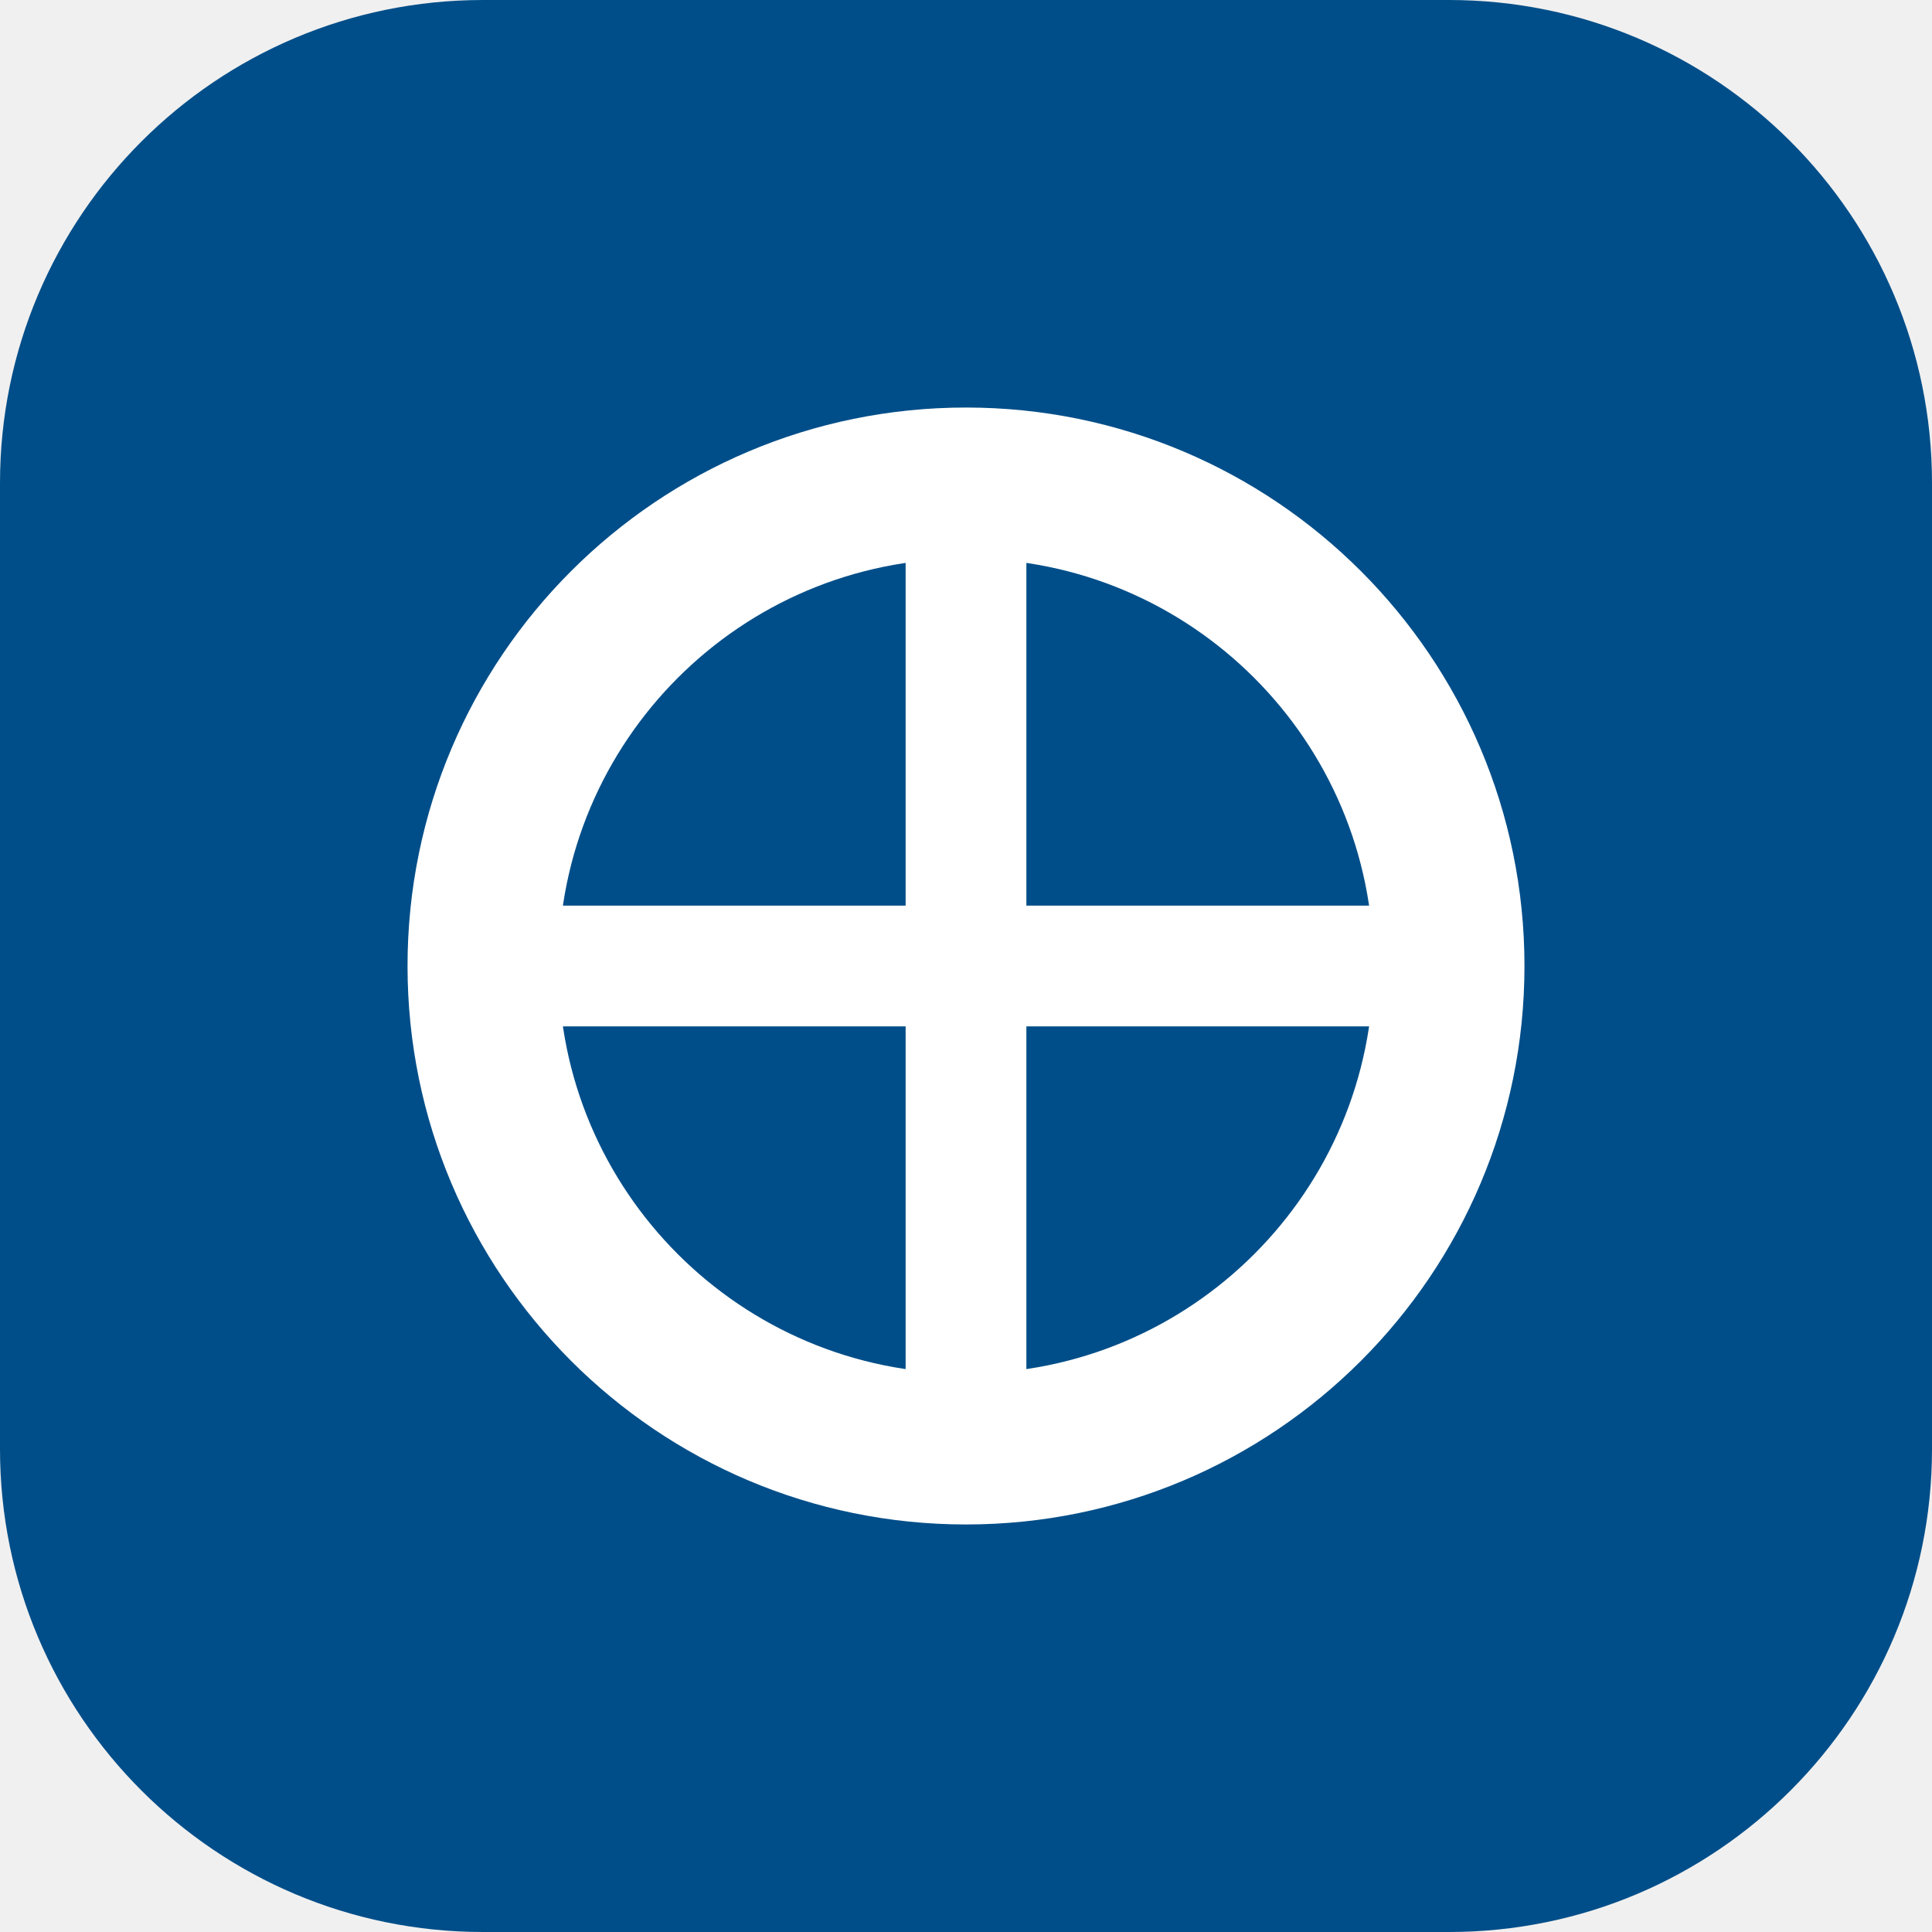
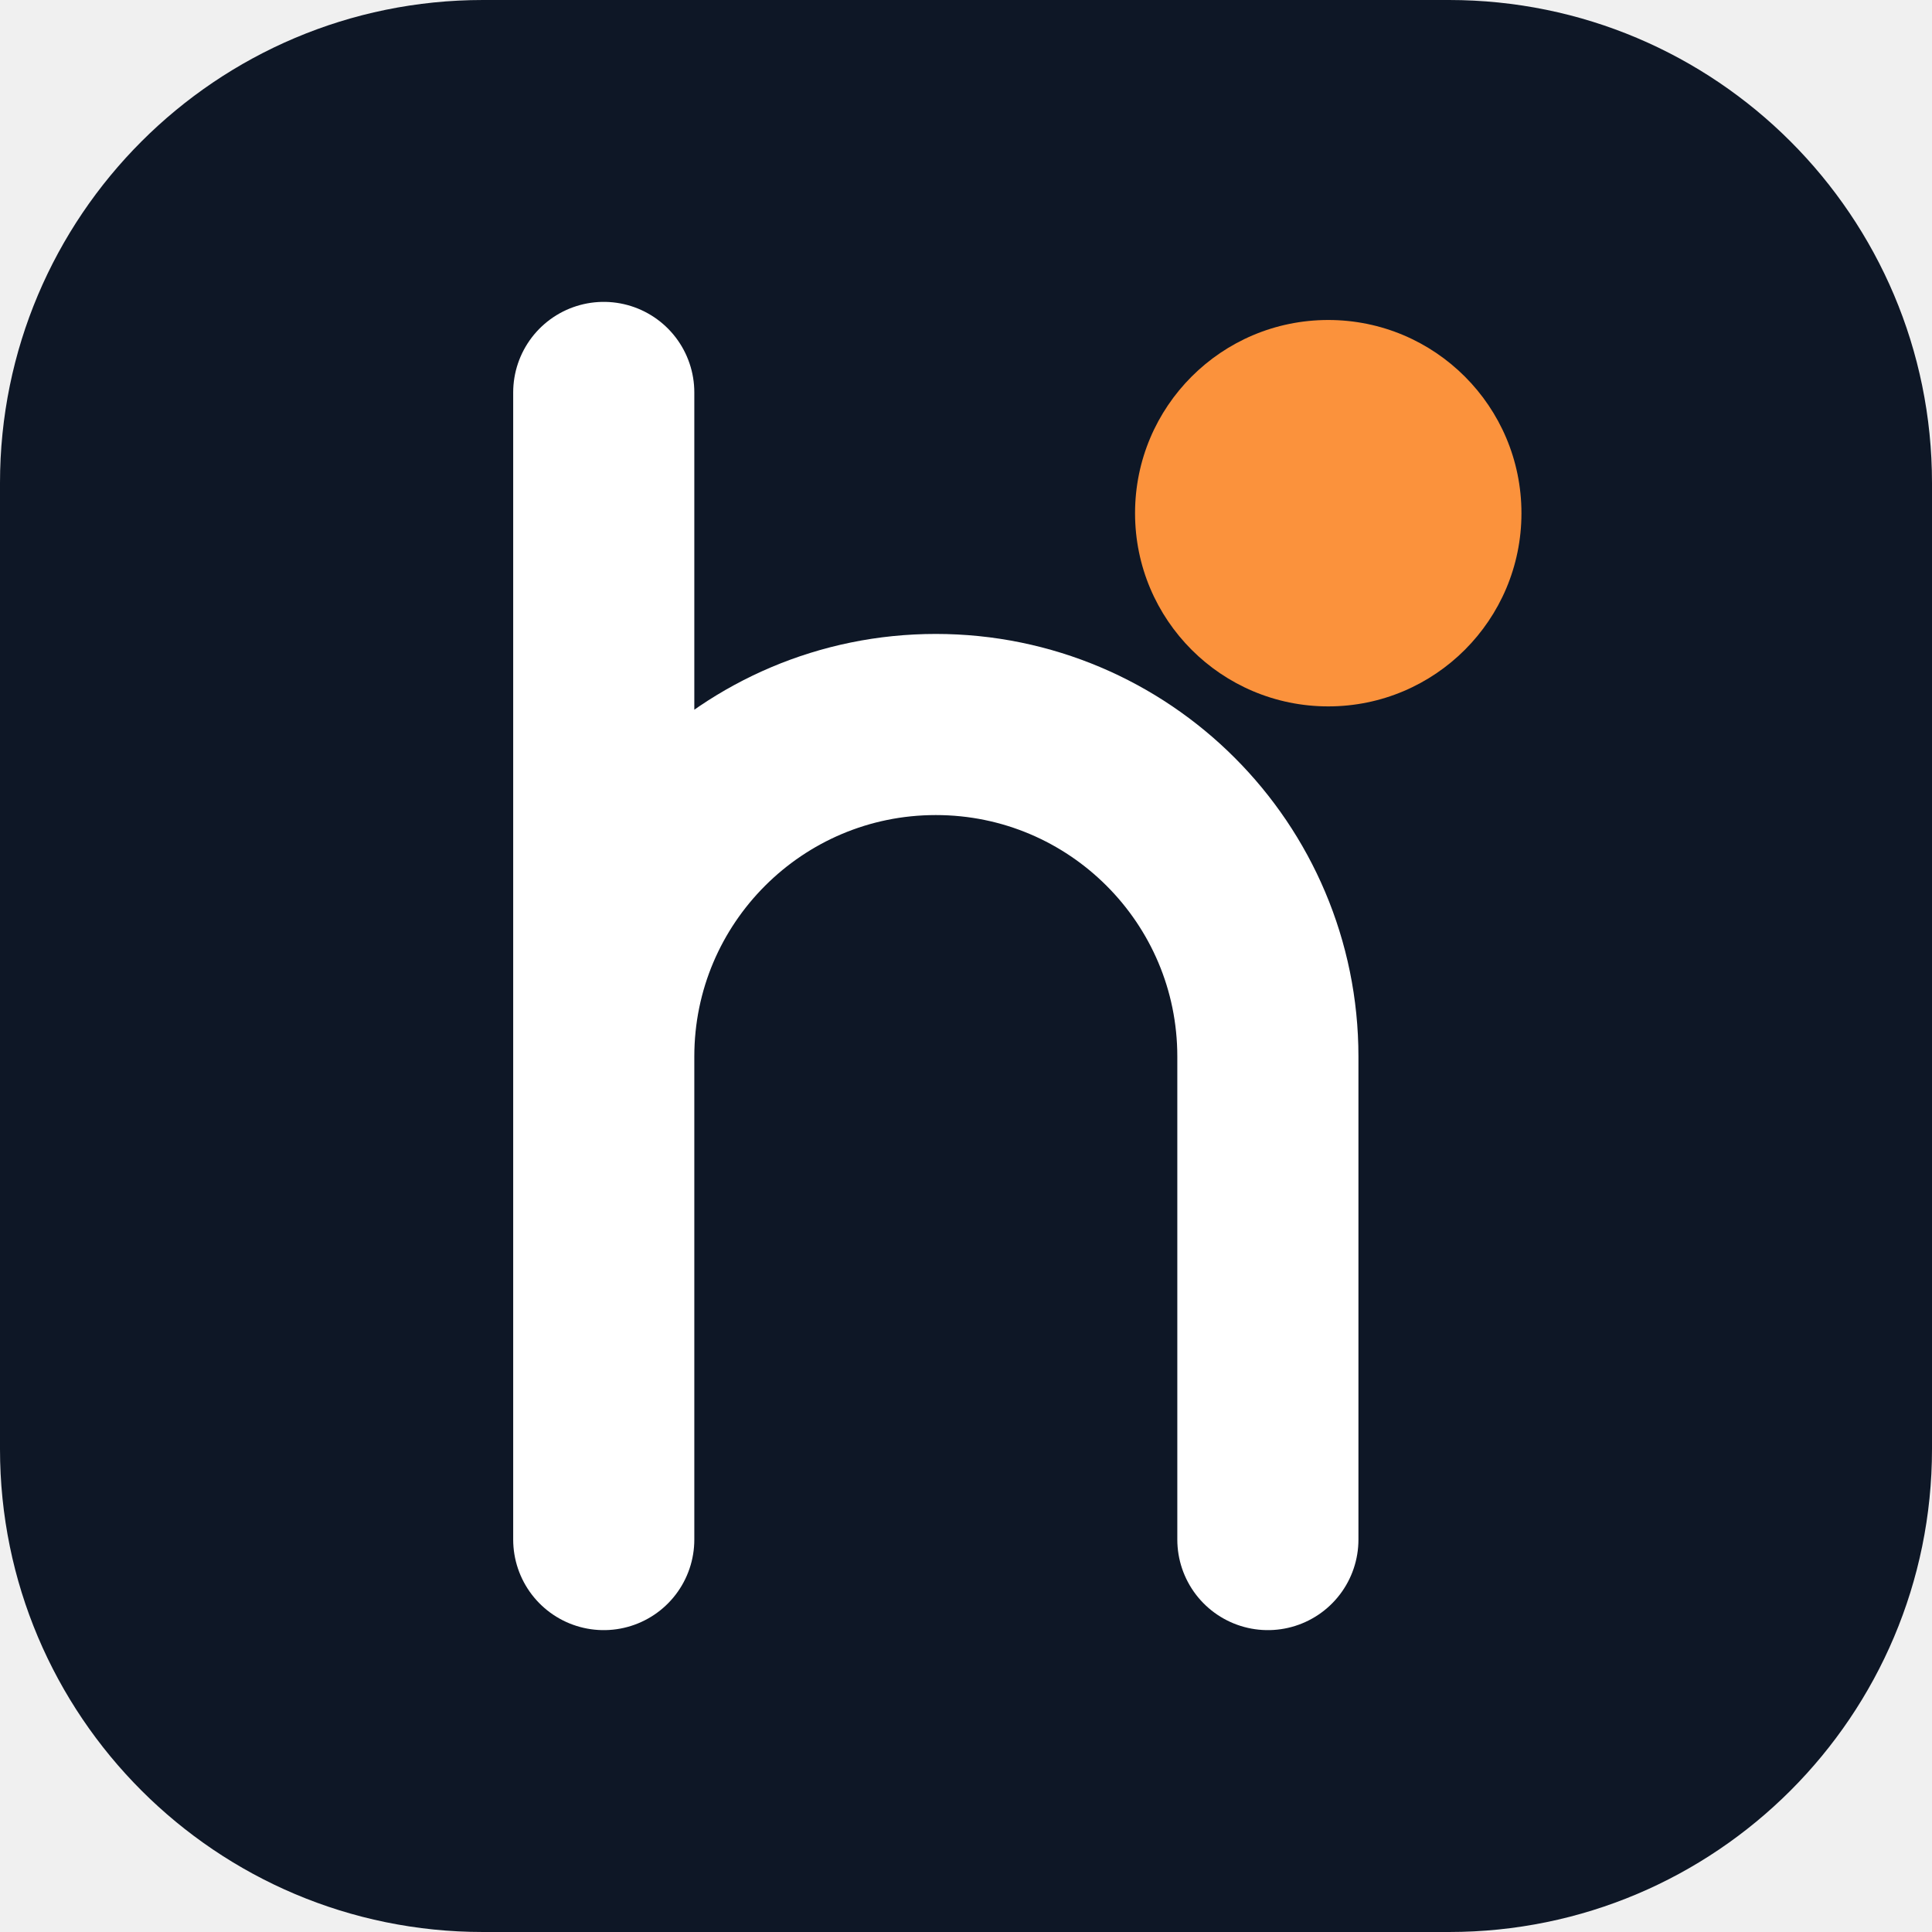
<svg xmlns="http://www.w3.org/2000/svg" viewBox="0 0 32 32">
-   <rect width="32" height="32" rx="8" fill="#004E89" />
-   <circle cx="16" cy="16" r="8" fill="none" stroke="#fff" stroke-width="2.5" />
-   <path d="M16 8v16M8 16h16" stroke="#fff" stroke-width="2" />
+   <rect width="32" height="32" rx="8" fill="#0e1726" />
+   <path d="M10 6.5v19M10 17.5a5.5 5.5 0 0 1 11 0v8" fill="none" stroke="#fff" stroke-width="3" stroke-linecap="round" stroke-linejoin="round" />
+   <circle cx="22" cy="8.5" r="3.2" fill="#fb923c" />
</svg>
